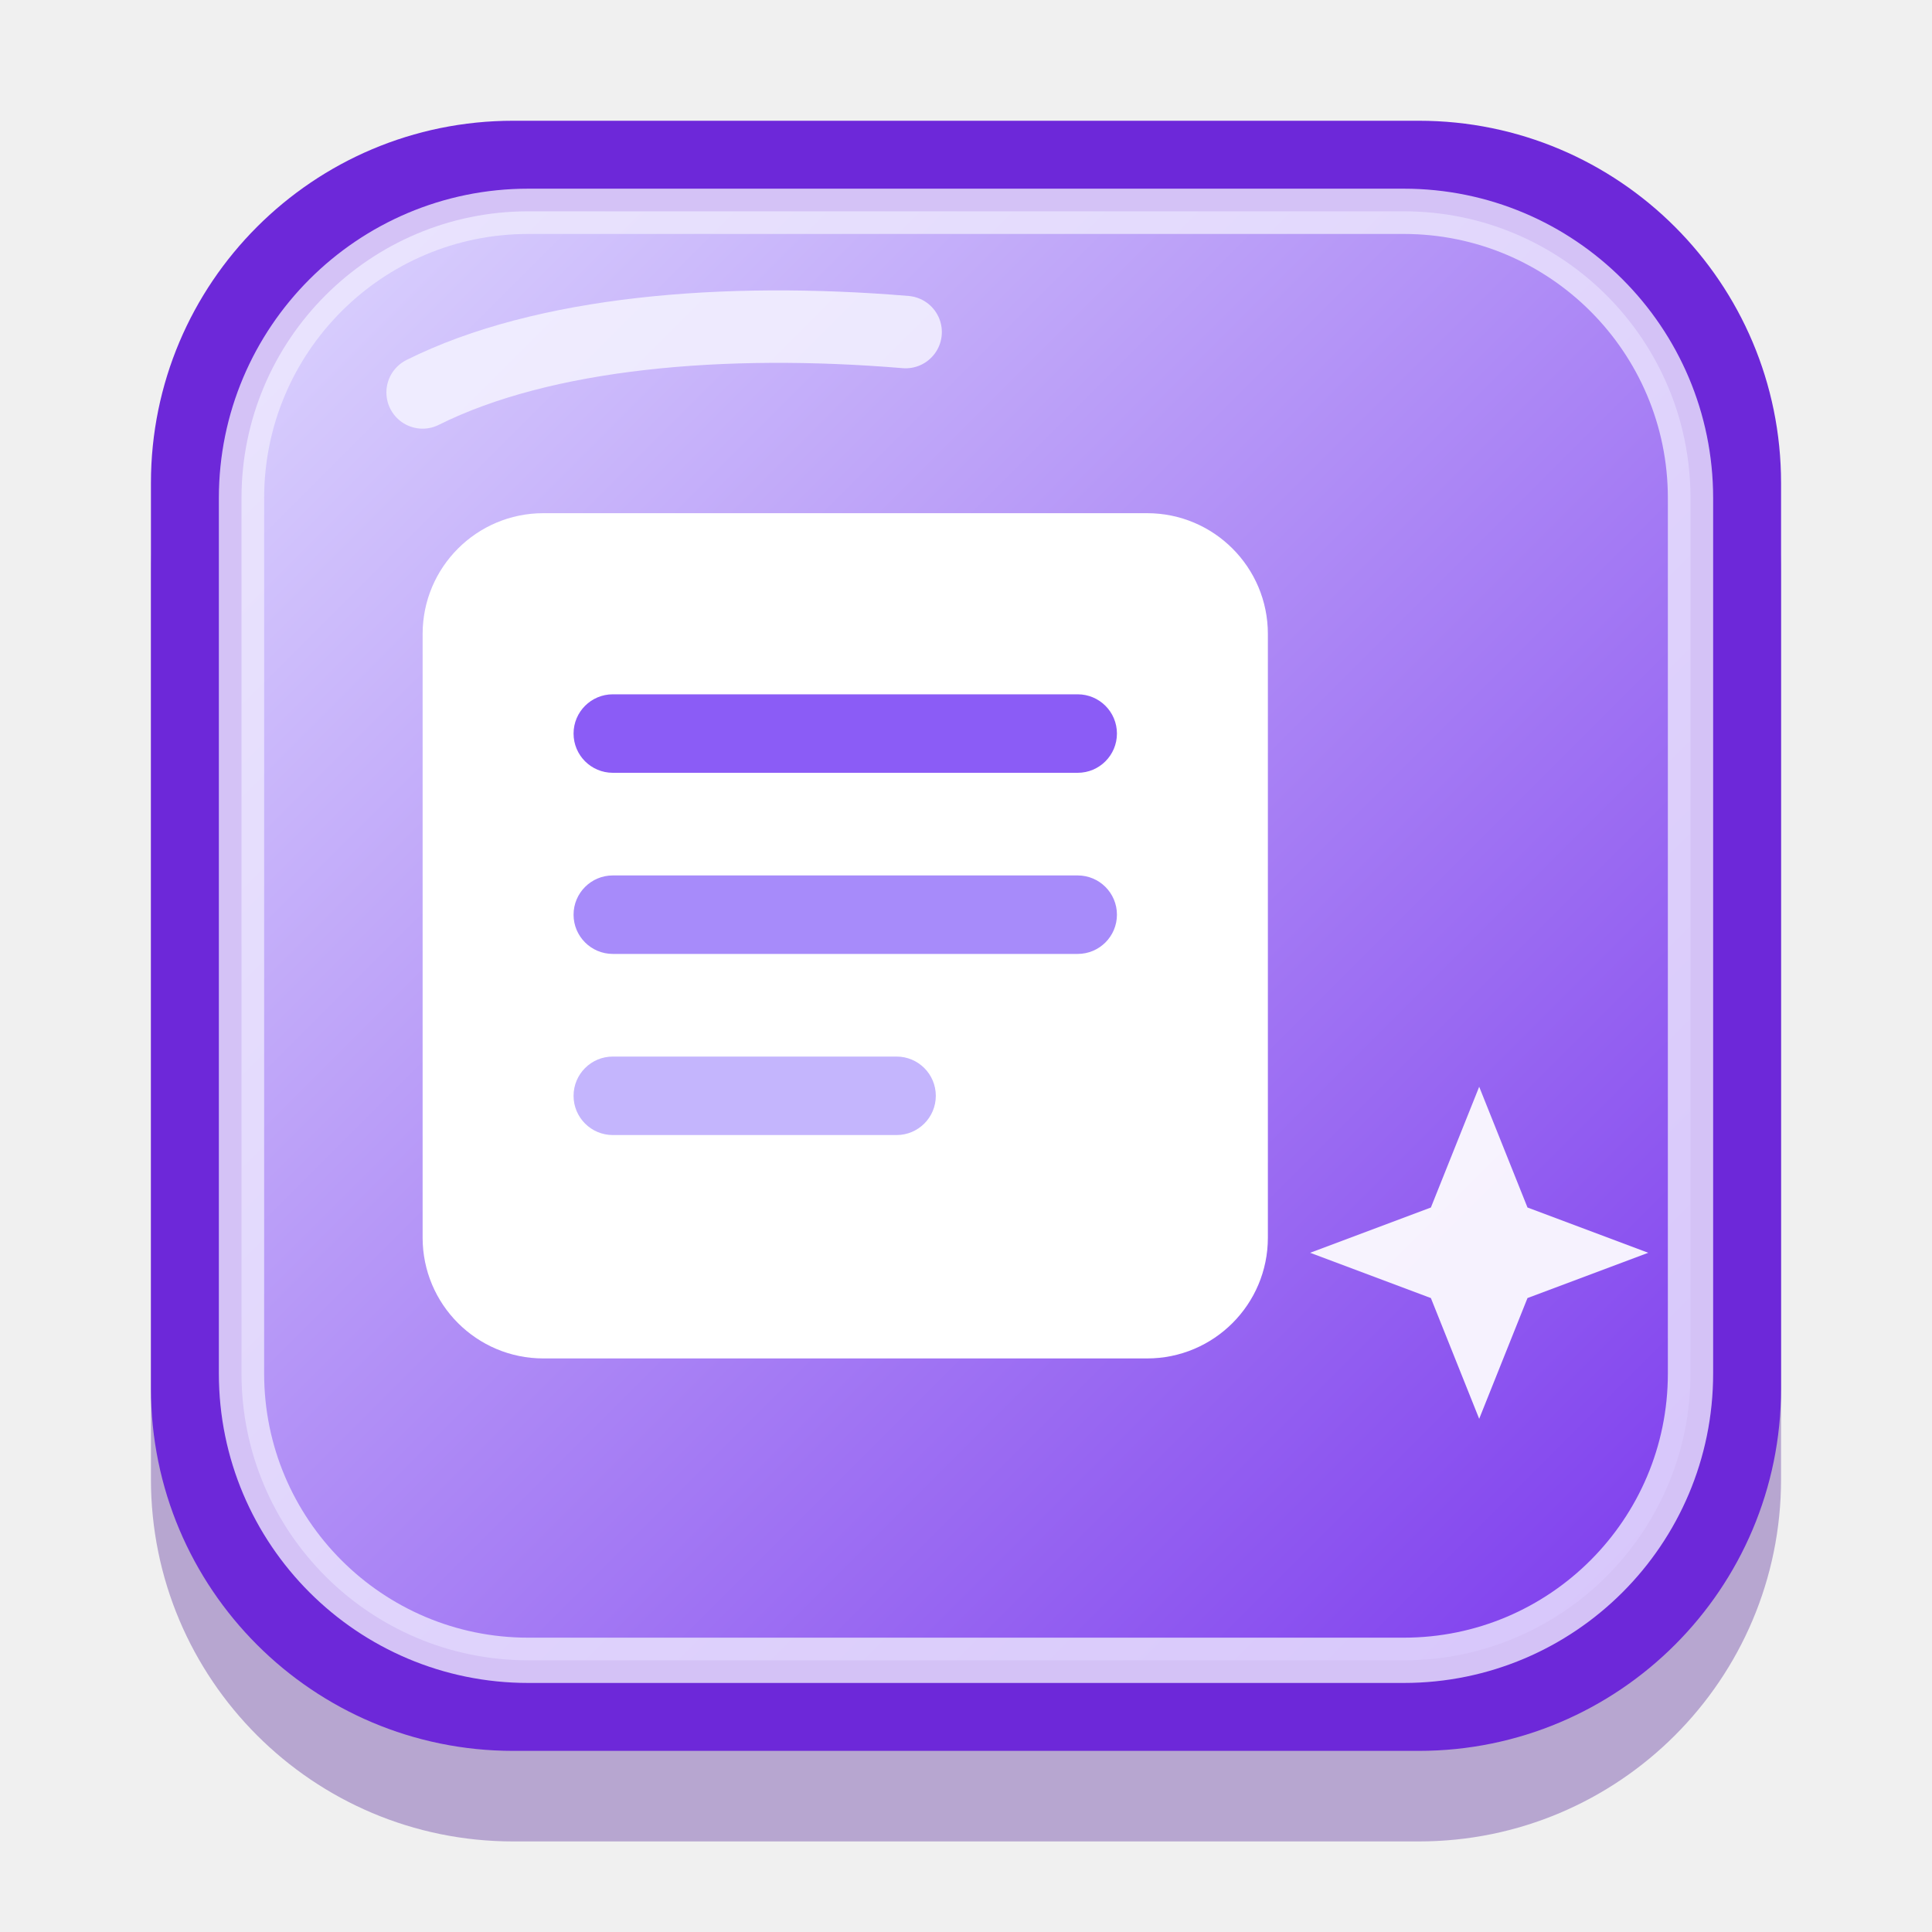
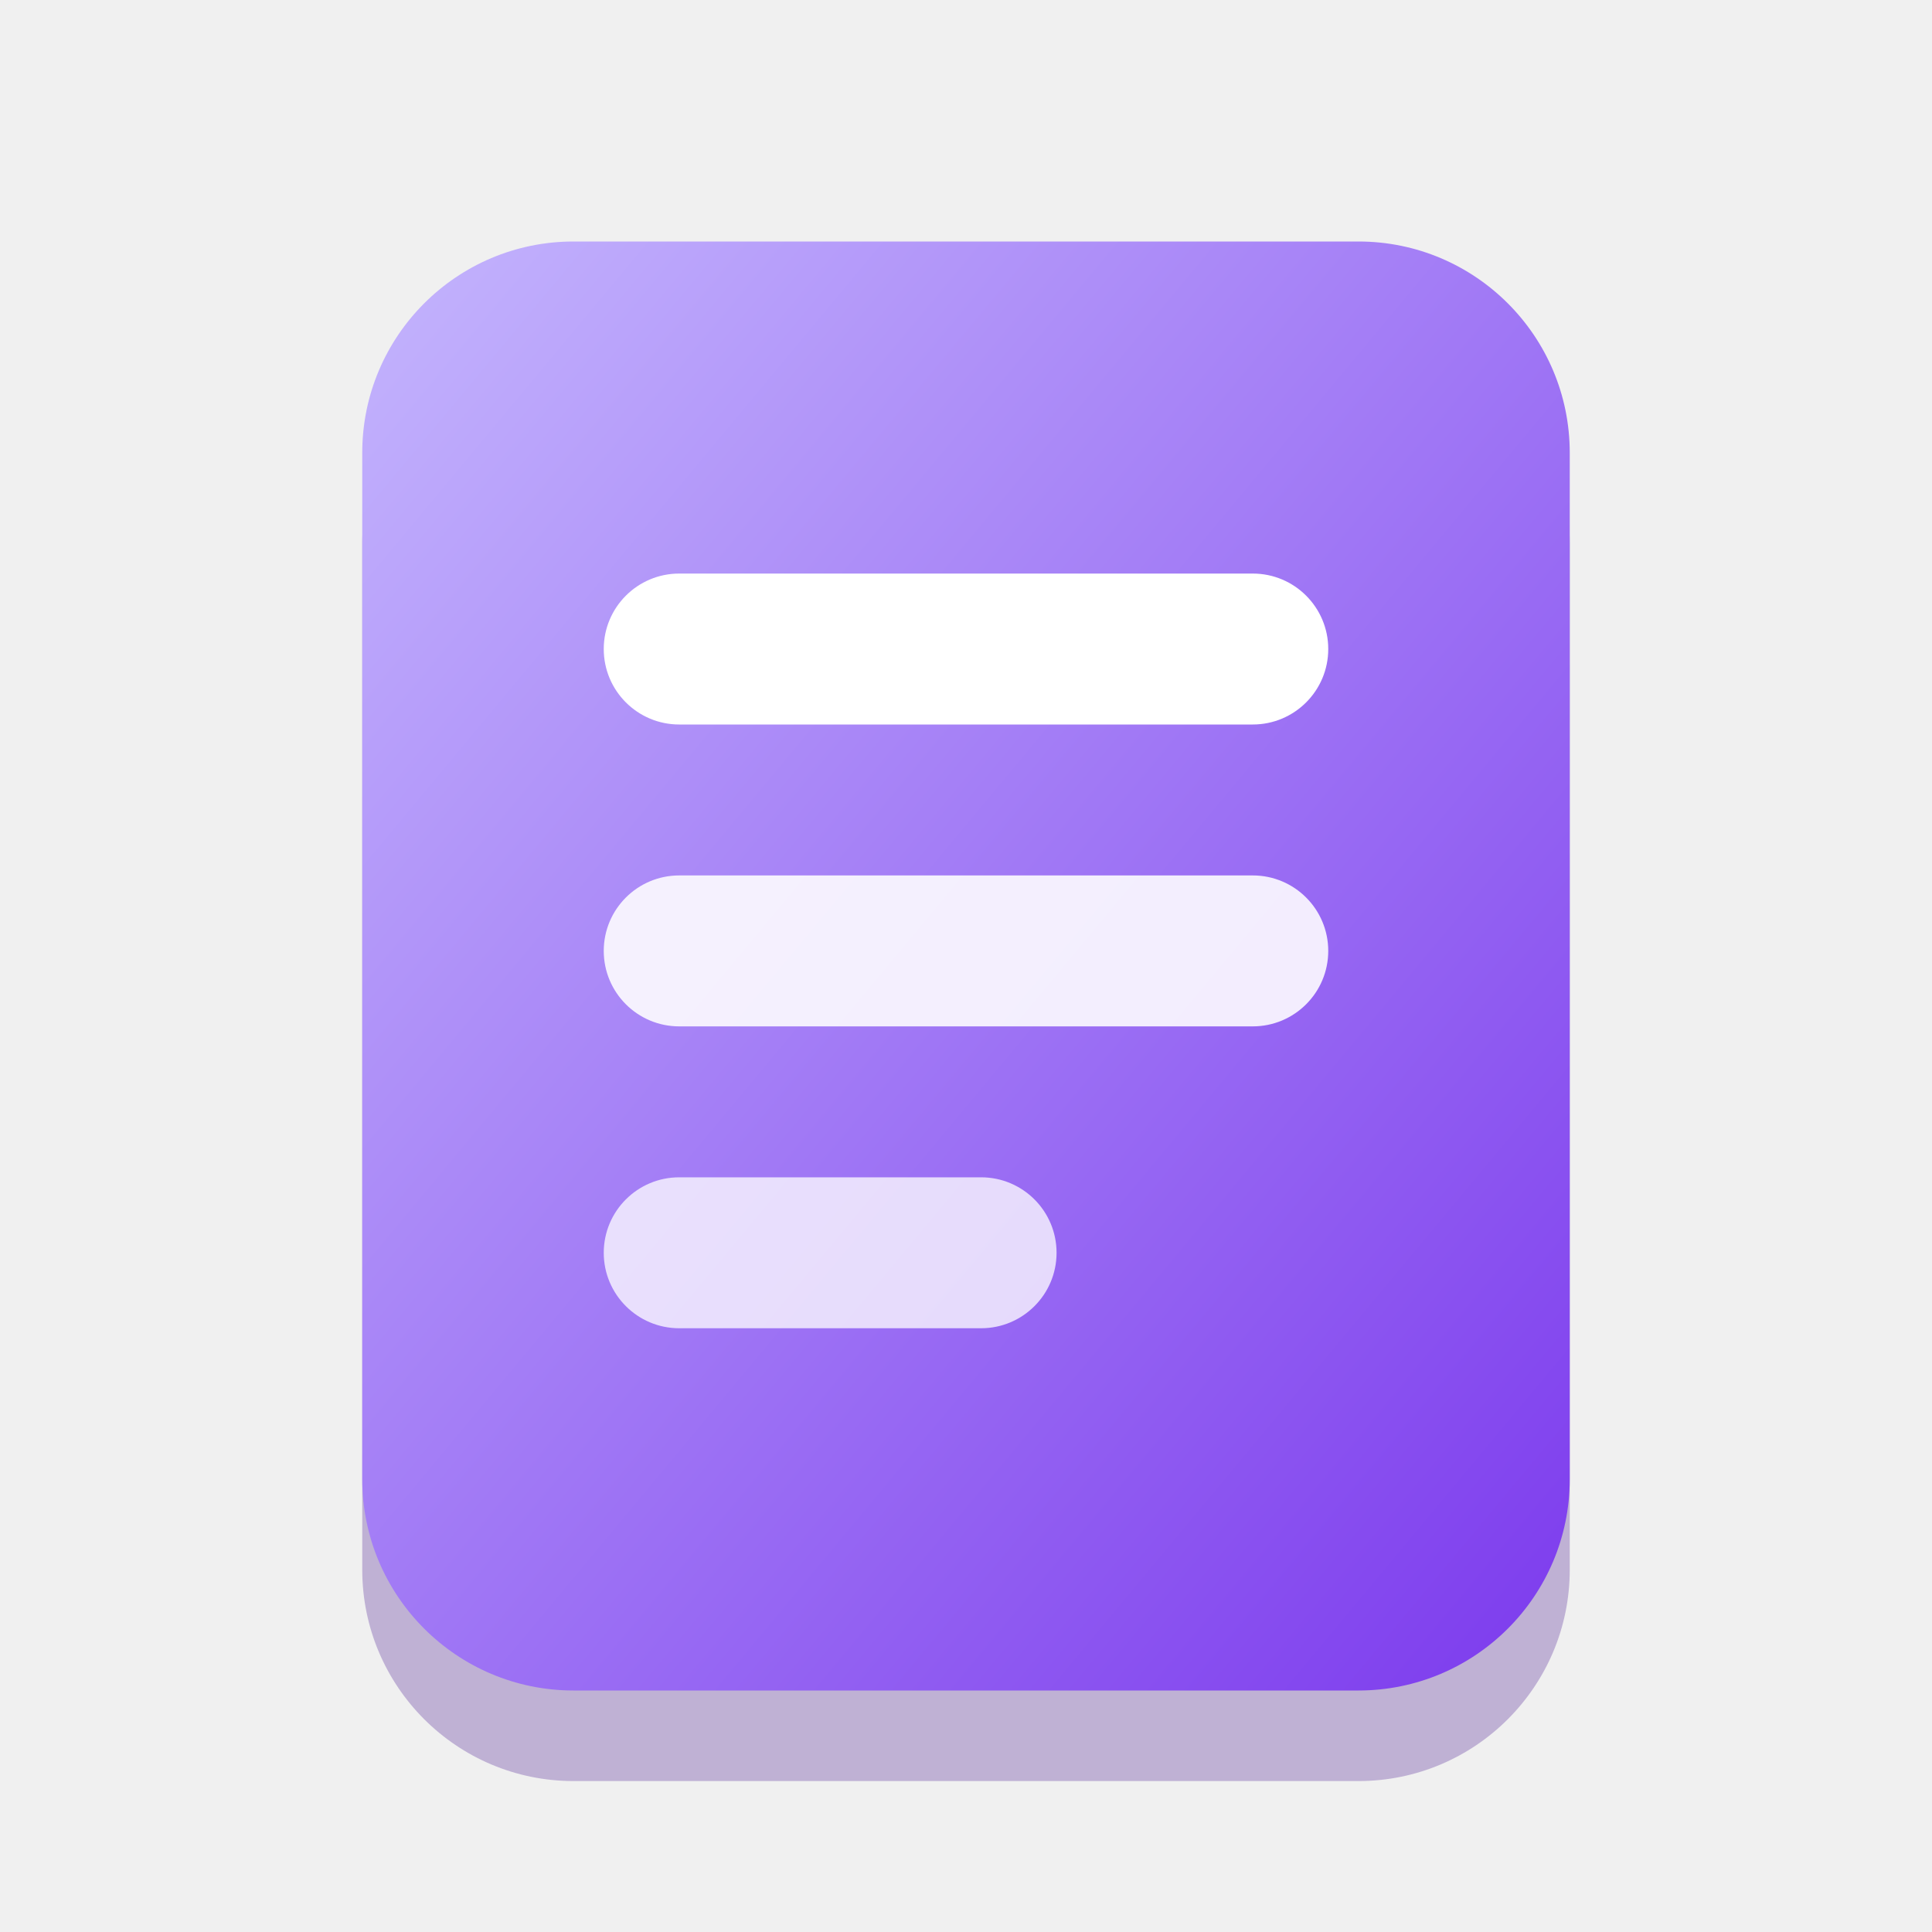
<svg xmlns="http://www.w3.org/2000/svg" viewBox="0 0 64 64" width="64" height="64">
  <defs>
    <linearGradient id="exam" x1="0" y1="0" x2="1" y2="1">
-       <stop offset="0" stop-color="#DDD6FE" />
+       <stop offset="0" stop-color="#C4B5FD" />
      <stop offset="1" stop-color="#7C3AED" />
    </linearGradient>
  </defs>
-   <rect x="5" y="7" width="54" height="54" rx="12" fill="#4C1D95" opacity="0.35" />
-   <rect x="5" y="4" width="54" height="54" rx="12" fill="#6D28D9" />
-   <rect x="8" y="7" width="48" height="48" rx="9.5" fill="url(#exam)" />
-   <rect x="8" y="7" width="48" height="48" rx="9.5" fill="none" stroke="#EDE9FE" stroke-width="1.5" opacity="0.8" />
-   <path d="M14 13C18 11 24 10.5 30 11" stroke="#F5F3FF" stroke-width="2.4" stroke-linecap="round" fill="none" opacity="0.85" />
-   <rect x="14" y="17" width="28" height="28" rx="4" fill="#FFFFFF" />
-   <rect x="19" y="23" width="18" height="2.6" rx="1.3" fill="#8B5CF6" />
-   <rect x="19" y="29" width="18" height="2.6" rx="1.3" fill="#A78BFA" />
-   <rect x="19" y="35" width="12" height="2.6" rx="1.3" fill="#C4B5FD" />
-   <path d="M49 36L50.6 40L54.6 41.5L50.6 43L49 47L47.4 43L43.4 41.5L47.4 40Z" fill="#FFFFFF" opacity="0.92" />
+   <path d="M19 11H45A7 7 0 0 1 52 18V52A7 7 0 0 1 45 59H19A7 7 0 0 1 12 52V18A7 7 0 0 1 19 11Z" fill="#4C1D95" opacity="0.3" />
+   <path d="M19 8H45A7 7 0 0 1 52 15V49A7 7 0 0 1 45 56H19A7 7 0 0 1 12 49V15A7 7 0 0 1 19 8Z" fill="url(#exam)" />
+   <rect x="20" y="19" width="24" height="5" rx="2.5" fill="#FFFFFF" />
+   <rect x="20" y="29" width="24" height="5" rx="2.5" fill="#FFFFFF" opacity="0.88" />
+   <rect x="20" y="39" width="15" height="5" rx="2.5" fill="#FFFFFF" opacity="0.76" />
</svg>
